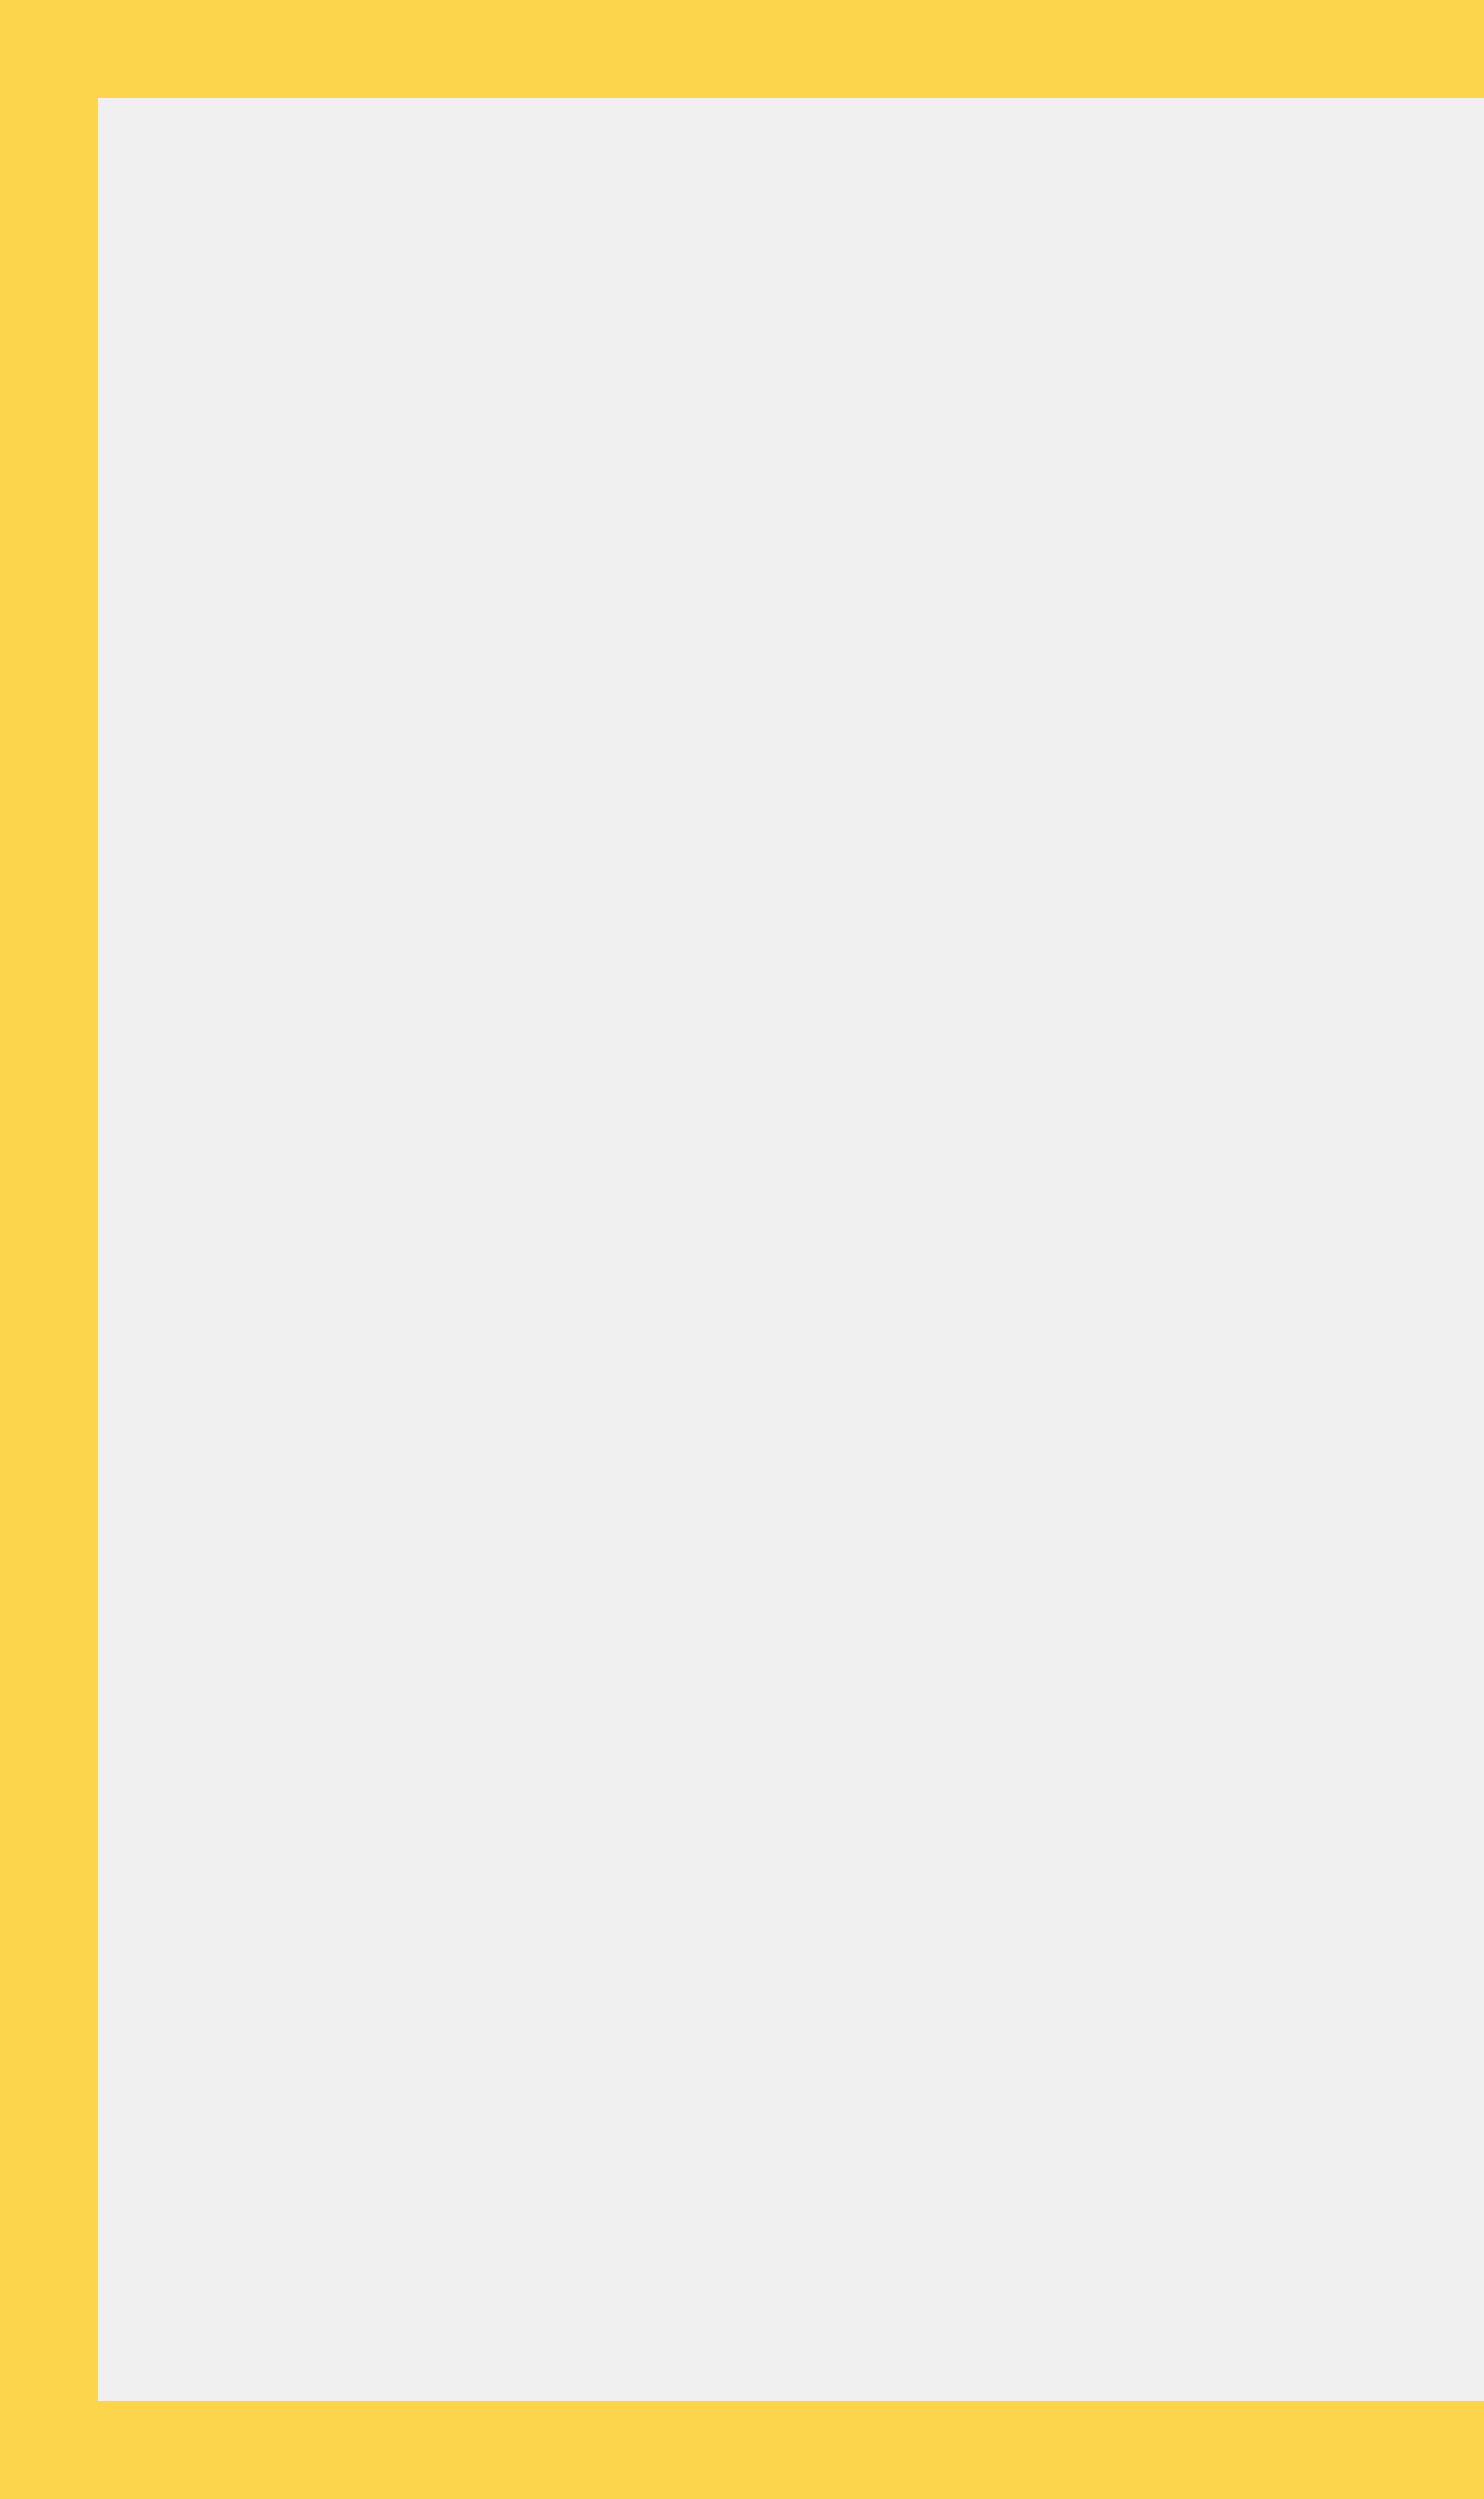
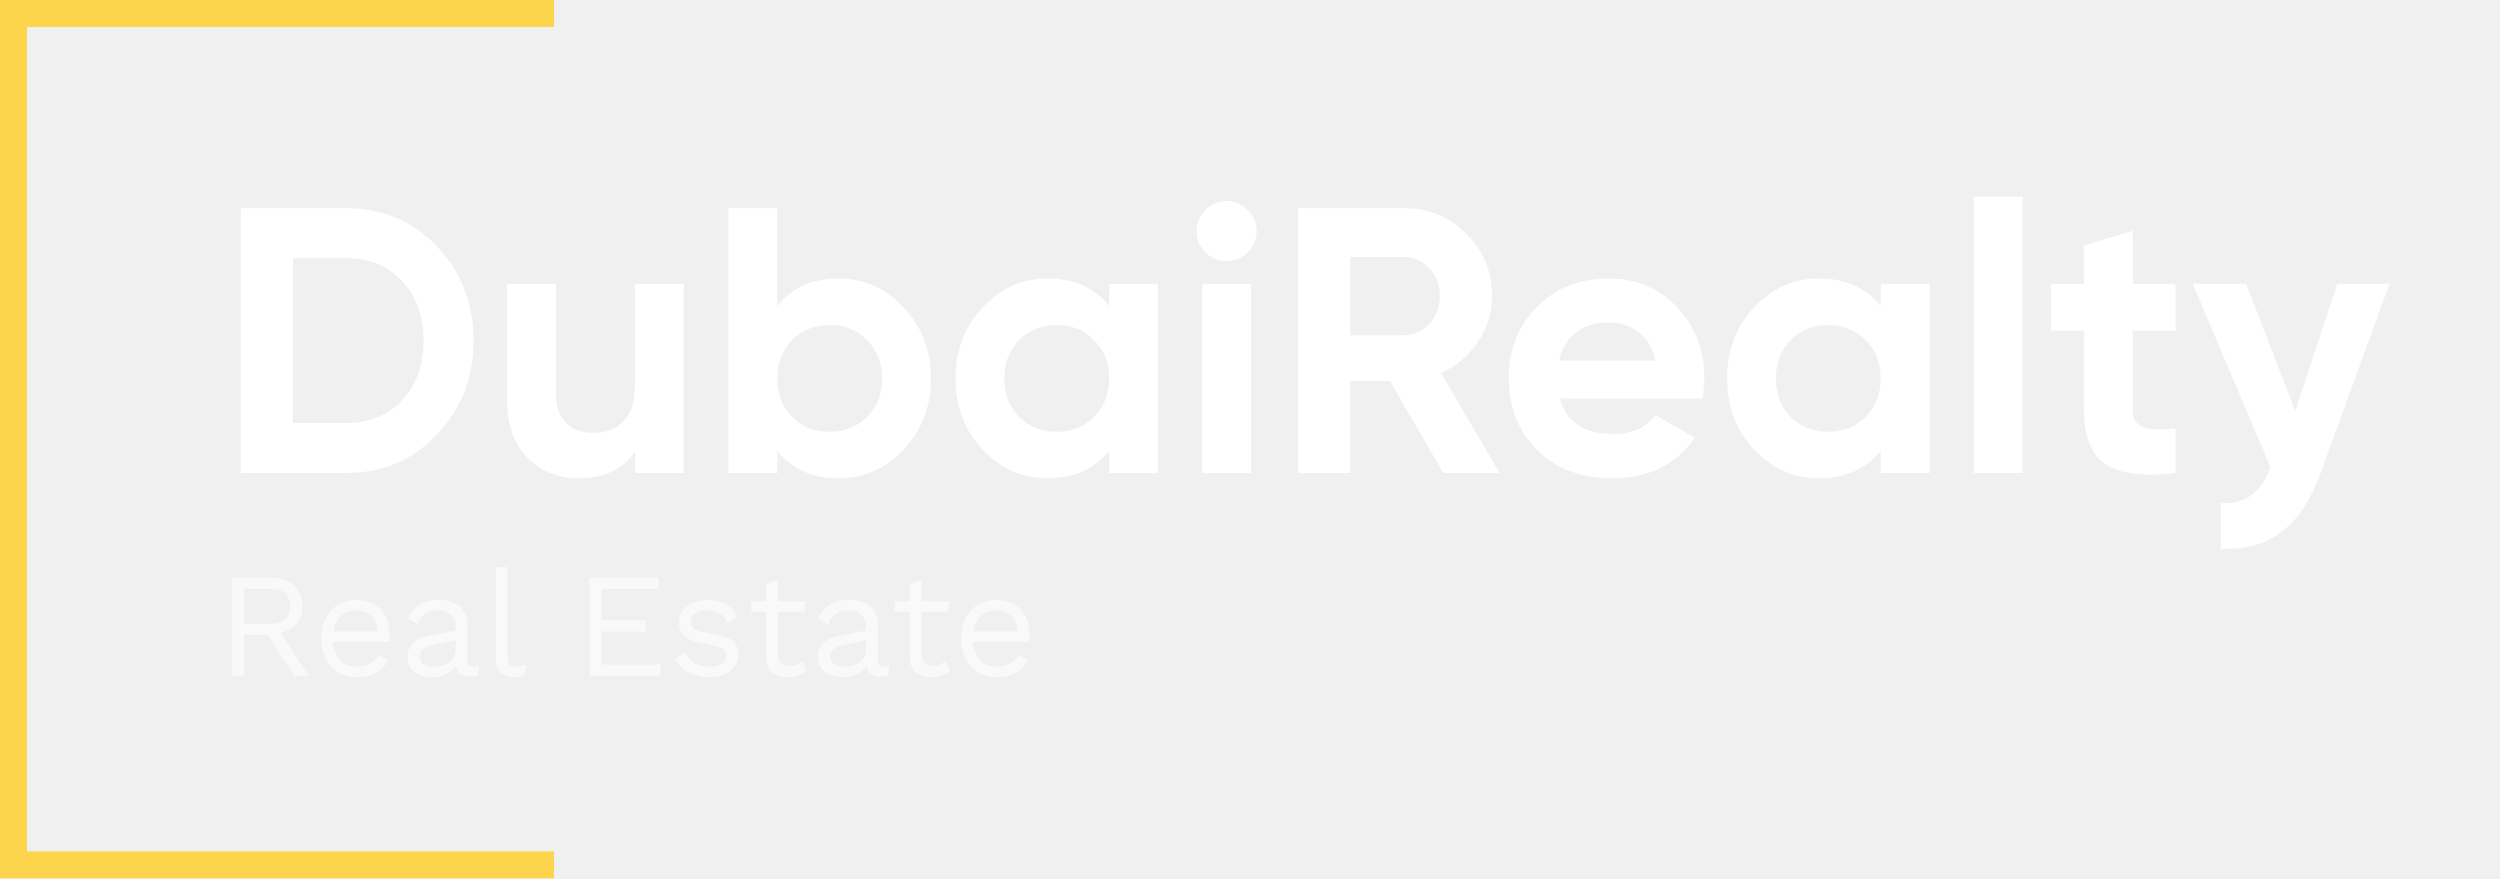
- <svg xmlns="http://www.w3.org/2000/svg" version="1.1" id="logo" width="19" height="32" viewBox="0 0 19 32">
-   <path fill="none" stroke="#fcd54c" stroke-linejoin="miter" stroke-linecap="butt" stroke-miterlimit="4" stroke-width="1.255" d="M19.451 0.627h-18.824v30.745h18.824" />
+ <svg xmlns="http://www.w3.org/2000/svg" width="185" height="65" viewBox="0 0 185 65" fill="none">
+   <path opacity="0.6" d="M19.938 42.74C20.679 42.74 21.273 42.931 21.72 43.312C22.167 43.693 22.391 44.21 22.391 44.863C22.391 45.516 22.164 46.025 21.709 46.392C21.262 46.751 20.668 46.931 19.927 46.931L19.85 46.986H18.068V50H17.188V42.74H19.938ZM19.927 46.161C20.448 46.161 20.833 46.055 21.082 45.842C21.339 45.622 21.467 45.296 21.467 44.863C21.467 44.43 21.339 44.108 21.082 43.895C20.833 43.675 20.448 43.565 19.927 43.565H18.068V46.161H19.927ZM20.433 46.337L22.831 50H21.786L19.696 46.821L20.433 46.337ZM26.455 50.11C25.934 50.11 25.468 49.996 25.058 49.769C24.654 49.542 24.339 49.215 24.112 48.79C23.884 48.357 23.771 47.844 23.771 47.25C23.771 46.656 23.884 46.146 24.112 45.721C24.339 45.288 24.651 44.958 25.047 44.731C25.443 44.504 25.894 44.39 26.4 44.39C26.913 44.39 27.349 44.5 27.709 44.72C28.076 44.94 28.354 45.241 28.545 45.622C28.735 45.996 28.831 46.418 28.831 46.887C28.831 47.012 28.827 47.125 28.82 47.228C28.812 47.331 28.802 47.422 28.787 47.503H24.343V46.722H28.402L27.951 46.81C27.951 46.282 27.804 45.875 27.511 45.589C27.225 45.303 26.847 45.16 26.378 45.16C26.018 45.16 25.707 45.244 25.443 45.413C25.186 45.574 24.985 45.813 24.838 46.128C24.698 46.436 24.629 46.81 24.629 47.25C24.629 47.683 24.702 48.057 24.849 48.372C24.995 48.687 25.201 48.929 25.465 49.098C25.736 49.259 26.059 49.34 26.433 49.34C26.836 49.34 27.163 49.263 27.412 49.109C27.669 48.955 27.874 48.746 28.028 48.482L28.721 48.889C28.581 49.138 28.402 49.355 28.182 49.538C27.969 49.721 27.716 49.864 27.423 49.967C27.137 50.062 26.814 50.11 26.455 50.11ZM33.716 46.447C33.716 46.036 33.606 45.721 33.386 45.501C33.166 45.274 32.855 45.16 32.451 45.16C32.07 45.16 31.747 45.244 31.483 45.413C31.219 45.574 31.025 45.838 30.9 46.205L30.185 45.765C30.332 45.354 30.603 45.024 30.999 44.775C31.395 44.518 31.887 44.39 32.473 44.39C32.869 44.39 33.229 44.46 33.551 44.599C33.874 44.731 34.127 44.936 34.31 45.215C34.501 45.486 34.596 45.838 34.596 46.271V48.933C34.596 49.197 34.736 49.329 35.014 49.329C35.154 49.329 35.289 49.311 35.421 49.274L35.377 49.967C35.231 50.04 35.04 50.077 34.805 50.077C34.593 50.077 34.402 50.037 34.233 49.956C34.065 49.875 33.933 49.754 33.837 49.593C33.742 49.424 33.694 49.215 33.694 48.966V48.856L33.914 48.889C33.826 49.175 33.676 49.41 33.463 49.593C33.251 49.769 33.012 49.901 32.748 49.989C32.484 50.07 32.224 50.11 31.967 50.11C31.645 50.11 31.344 50.055 31.065 49.945C30.787 49.835 30.563 49.67 30.394 49.45C30.233 49.223 30.152 48.944 30.152 48.614C30.152 48.203 30.288 47.866 30.559 47.602C30.838 47.331 31.223 47.147 31.714 47.052L33.892 46.623V47.349L32.121 47.712C31.762 47.785 31.494 47.888 31.318 48.02C31.142 48.152 31.054 48.335 31.054 48.57C31.054 48.797 31.142 48.984 31.318 49.131C31.502 49.27 31.758 49.34 32.088 49.34C32.301 49.34 32.503 49.314 32.693 49.263C32.891 49.204 33.067 49.12 33.221 49.01C33.375 48.893 33.496 48.75 33.584 48.581C33.672 48.405 33.716 48.2 33.716 47.965V46.447ZM37.571 41.97V48.603C37.571 48.882 37.622 49.076 37.725 49.186C37.828 49.289 37.993 49.34 38.22 49.34C38.367 49.34 38.488 49.329 38.583 49.307C38.678 49.285 38.807 49.245 38.968 49.186L38.825 49.956C38.708 50.007 38.579 50.044 38.44 50.066C38.301 50.095 38.158 50.11 38.011 50.11C37.564 50.11 37.23 49.989 37.01 49.747C36.797 49.505 36.691 49.135 36.691 48.636V41.97H37.571ZM43.624 50V42.74H48.718V43.565H44.505V45.908H47.782V46.733H44.505V49.175H48.883V50H43.624ZM52.454 50.11C51.919 50.11 51.424 49.996 50.969 49.769C50.522 49.542 50.177 49.219 49.935 48.801L50.683 48.262C50.844 48.599 51.079 48.863 51.387 49.054C51.703 49.245 52.08 49.34 52.52 49.34C52.909 49.34 53.213 49.267 53.433 49.12C53.653 48.966 53.763 48.768 53.763 48.526C53.763 48.372 53.712 48.233 53.609 48.108C53.514 47.976 53.327 47.881 53.048 47.822L51.728 47.547C51.193 47.437 50.808 47.254 50.573 46.997C50.346 46.74 50.232 46.421 50.232 46.04C50.232 45.739 50.316 45.464 50.485 45.215C50.661 44.966 50.907 44.768 51.222 44.621C51.545 44.467 51.922 44.39 52.355 44.39C52.898 44.39 53.356 44.496 53.73 44.709C54.104 44.922 54.383 45.222 54.566 45.611L53.829 46.095C53.705 45.772 53.503 45.538 53.224 45.391C52.946 45.237 52.656 45.16 52.355 45.16C52.091 45.16 51.864 45.197 51.673 45.27C51.49 45.343 51.347 45.446 51.244 45.578C51.149 45.703 51.101 45.846 51.101 46.007C51.101 46.168 51.156 46.319 51.266 46.458C51.376 46.59 51.581 46.685 51.882 46.744L53.257 47.03C53.77 47.133 54.13 47.301 54.335 47.536C54.541 47.771 54.643 48.057 54.643 48.394C54.643 48.739 54.551 49.043 54.368 49.307C54.185 49.564 53.928 49.762 53.598 49.901C53.268 50.04 52.887 50.11 52.454 50.11ZM57.573 42.938V48.482C57.573 48.753 57.65 48.955 57.804 49.087C57.958 49.219 58.156 49.285 58.398 49.285C58.611 49.285 58.794 49.248 58.948 49.175C59.102 49.102 59.241 49.003 59.366 48.878L59.674 49.615C59.505 49.769 59.304 49.89 59.069 49.978C58.842 50.066 58.578 50.11 58.277 50.11C57.998 50.11 57.738 50.062 57.496 49.967C57.254 49.864 57.06 49.707 56.913 49.494C56.774 49.274 56.7 48.988 56.693 48.636V43.18L57.573 42.938ZM59.575 44.5V45.259H55.593V44.5H59.575ZM64.095 46.447C64.095 46.036 63.985 45.721 63.765 45.501C63.545 45.274 63.234 45.16 62.83 45.16C62.449 45.16 62.126 45.244 61.862 45.413C61.598 45.574 61.404 45.838 61.279 46.205L60.564 45.765C60.711 45.354 60.982 45.024 61.378 44.775C61.774 44.518 62.266 44.39 62.852 44.39C63.248 44.39 63.608 44.46 63.93 44.599C64.253 44.731 64.506 44.936 64.689 45.215C64.88 45.486 64.975 45.838 64.975 46.271V48.933C64.975 49.197 65.115 49.329 65.393 49.329C65.533 49.329 65.668 49.311 65.8 49.274L65.756 49.967C65.61 50.04 65.419 50.077 65.184 50.077C64.972 50.077 64.781 50.037 64.612 49.956C64.444 49.875 64.312 49.754 64.216 49.593C64.121 49.424 64.073 49.215 64.073 48.966V48.856L64.293 48.889C64.205 49.175 64.055 49.41 63.842 49.593C63.63 49.769 63.391 49.901 63.127 49.989C62.863 50.07 62.603 50.11 62.346 50.11C62.024 50.11 61.723 50.055 61.444 49.945C61.166 49.835 60.942 49.67 60.773 49.45C60.612 49.223 60.531 48.944 60.531 48.614C60.531 48.203 60.667 47.866 60.938 47.602C61.217 47.331 61.602 47.147 62.093 47.052L64.271 46.623V47.349L62.5 47.712C62.141 47.785 61.873 47.888 61.697 48.02C61.521 48.152 61.433 48.335 61.433 48.57C61.433 48.797 61.521 48.984 61.697 49.131C61.881 49.27 62.137 49.34 62.467 49.34C62.68 49.34 62.882 49.314 63.072 49.263C63.27 49.204 63.446 49.12 63.6 49.01C63.754 48.893 63.875 48.75 63.963 48.581C64.051 48.405 64.095 48.2 64.095 47.965V46.447ZM68.197 42.938V48.482C68.197 48.753 68.274 48.955 68.428 49.087C68.582 49.219 68.78 49.285 69.022 49.285C69.235 49.285 69.418 49.248 69.572 49.175C69.726 49.102 69.865 49.003 69.99 48.878L70.298 49.615C70.129 49.769 69.928 49.89 69.693 49.978C69.466 50.066 69.202 50.11 68.901 50.11C68.622 50.11 68.362 50.062 68.12 49.967C67.878 49.864 67.684 49.707 67.537 49.494C67.398 49.274 67.324 48.988 67.317 48.636V43.18L68.197 42.938ZM70.199 44.5V45.259H66.217V44.5H70.199ZM73.806 50.11C73.286 50.11 72.82 49.996 72.409 49.769C72.006 49.542 71.691 49.215 71.463 48.79C71.236 48.357 71.122 47.844 71.122 47.25C71.122 46.656 71.236 46.146 71.463 45.721C71.691 45.288 72.002 44.958 72.398 44.731C72.794 44.504 73.245 44.39 73.751 44.39C74.265 44.39 74.701 44.5 75.06 44.72C75.427 44.94 75.706 45.241 75.896 45.622C76.087 45.996 76.182 46.418 76.182 46.887C76.182 47.012 76.179 47.125 76.171 47.228C76.164 47.331 76.153 47.422 76.138 47.503H71.694V46.722H75.753L75.302 46.81C75.302 46.282 75.156 45.875 74.862 45.589C74.576 45.303 74.199 45.16 73.729 45.16C73.37 45.16 73.058 45.244 72.794 45.413C72.538 45.574 72.336 45.813 72.189 46.128C72.05 46.436 71.98 46.81 71.98 47.25C71.98 47.683 72.054 48.057 72.2 48.372C72.347 48.687 72.552 48.929 72.816 49.098C73.088 49.259 73.41 49.34 73.784 49.34C74.188 49.34 74.514 49.263 74.763 49.109C75.02 48.955 75.225 48.746 75.379 48.482L76.072 48.889C75.933 49.138 75.753 49.355 75.533 49.538C75.321 49.721 75.068 49.864 74.774 49.967C74.488 50.062 74.166 50.11 73.806 50.11Z" fill="white" />
+   <path d="M25.604 15.4C28.292 15.4 30.532 16.343 32.324 18.228C34.135 20.113 35.04 22.437 35.04 25.2C35.04 27.963 34.135 30.287 32.324 32.172C30.532 34.057 28.292 35 25.604 35H17.82V15.4H25.604ZM25.604 31.304C27.303 31.304 28.684 30.744 29.748 29.624C30.812 28.485 31.344 27.011 31.344 25.2C31.344 23.389 30.812 21.924 29.748 20.804C28.684 19.665 27.303 19.096 25.604 19.096H21.684V31.304H25.604ZM46.99 21H50.602V35H46.99V33.432C46.112 34.739 44.722 35.392 42.818 35.392C41.287 35.392 40.018 34.879 39.01 33.852C38.02 32.825 37.526 31.407 37.526 29.596V21H41.138V29.148C41.138 30.081 41.39 30.8 41.894 31.304C42.398 31.789 43.07 32.032 43.91 32.032C44.843 32.032 45.59 31.743 46.15 31.164C46.71 30.585 46.99 29.717 46.99 28.56V21ZM62.058 20.608C63.943 20.608 65.549 21.327 66.874 22.764C68.218 24.183 68.89 25.928 68.89 28C68.89 30.072 68.218 31.827 66.874 33.264C65.549 34.683 63.943 35.392 62.058 35.392C60.098 35.392 58.586 34.711 57.522 33.348V35H53.91V15.4H57.522V22.652C58.586 21.289 60.098 20.608 62.058 20.608ZM58.614 30.856C59.342 31.584 60.266 31.948 61.386 31.948C62.506 31.948 63.43 31.584 64.158 30.856C64.904 30.109 65.278 29.157 65.278 28C65.278 26.843 64.904 25.9 64.158 25.172C63.43 24.425 62.506 24.052 61.386 24.052C60.266 24.052 59.342 24.425 58.614 25.172C57.886 25.9 57.522 26.843 57.522 28C57.522 29.157 57.886 30.109 58.614 30.856ZM82.077 21H85.689V35H82.077V33.348C80.995 34.711 79.473 35.392 77.513 35.392C75.647 35.392 74.041 34.683 72.697 33.264C71.372 31.827 70.709 30.072 70.709 28C70.709 25.928 71.372 24.183 72.697 22.764C74.041 21.327 75.647 20.608 77.513 20.608C79.473 20.608 80.995 21.289 82.077 22.652V21ZM75.413 30.856C76.141 31.584 77.065 31.948 78.185 31.948C79.305 31.948 80.229 31.584 80.957 30.856C81.704 30.109 82.077 29.157 82.077 28C82.077 26.843 81.704 25.9 80.957 25.172C80.229 24.425 79.305 24.052 78.185 24.052C77.065 24.052 76.141 24.425 75.413 25.172C74.685 25.9 74.321 26.843 74.321 28C74.321 29.157 74.685 30.109 75.413 30.856ZM90.757 19.32C90.159 19.32 89.636 19.105 89.189 18.676C88.759 18.228 88.544 17.705 88.544 17.108C88.544 16.511 88.759 15.988 89.189 15.54C89.636 15.092 90.159 14.868 90.757 14.868C91.373 14.868 91.895 15.092 92.325 15.54C92.772 15.988 92.996 16.511 92.996 17.108C92.996 17.705 92.772 18.228 92.325 18.676C91.895 19.105 91.373 19.32 90.757 19.32ZM88.965 35V21H92.576V35H88.965ZM106.802 35L102.854 28.196H99.915V35H96.05V15.4H103.89C105.701 15.4 107.241 16.035 108.51 17.304C109.78 18.573 110.414 20.104 110.414 21.896C110.414 23.109 110.069 24.239 109.378 25.284C108.688 26.311 107.773 27.085 106.634 27.608L110.974 35H106.802ZM99.915 19.012V24.808H103.89C104.618 24.808 105.244 24.528 105.766 23.968C106.289 23.389 106.55 22.699 106.55 21.896C106.55 21.093 106.289 20.412 105.766 19.852C105.244 19.292 104.618 19.012 103.89 19.012H99.915ZM115.423 29.484C115.908 31.239 117.224 32.116 119.371 32.116C120.752 32.116 121.797 31.649 122.507 30.716L125.419 32.396C124.037 34.393 122.003 35.392 119.315 35.392C117 35.392 115.143 34.692 113.743 33.292C112.343 31.892 111.643 30.128 111.643 28C111.643 25.891 112.333 24.136 113.715 22.736C115.096 21.317 116.869 20.608 119.035 20.608C121.088 20.608 122.777 21.317 124.103 22.736C125.447 24.155 126.119 25.909 126.119 28C126.119 28.467 126.072 28.961 125.979 29.484H115.423ZM115.367 26.684H122.507C122.301 25.732 121.872 25.023 121.219 24.556C120.584 24.089 119.856 23.856 119.035 23.856C118.064 23.856 117.261 24.108 116.627 24.612C115.992 25.097 115.572 25.788 115.367 26.684ZM139.171 21H142.783V35H139.171V33.348C138.088 34.711 136.567 35.392 134.607 35.392C132.74 35.392 131.135 34.683 129.791 33.264C128.466 31.827 127.803 30.072 127.803 28C127.803 25.928 128.466 24.183 129.791 22.764C131.135 21.327 132.74 20.608 134.607 20.608C136.567 20.608 138.088 21.289 139.171 22.652V21ZM132.507 30.856C133.235 31.584 134.159 31.948 135.279 31.948C136.399 31.948 137.323 31.584 138.051 30.856C138.798 30.109 139.171 29.157 139.171 28C139.171 26.843 138.798 25.9 138.051 25.172C137.323 24.425 136.399 24.052 135.279 24.052C134.159 24.052 133.235 24.425 132.507 25.172C131.779 25.9 131.415 26.843 131.415 28C131.415 29.157 131.779 30.109 132.507 30.856ZM146.058 35V14.56H149.67V35H146.058ZM160.984 24.472H157.82V30.296C157.82 30.781 157.942 31.136 158.184 31.36C158.427 31.584 158.782 31.715 159.248 31.752C159.715 31.771 160.294 31.761 160.984 31.724V35C158.502 35.28 156.747 35.047 155.72 34.3C154.712 33.553 154.208 32.219 154.208 30.296V24.472H151.772V21H154.208V18.172L157.82 17.08V21H160.984V24.472ZM172.96 21H176.824L171.728 35C171 37.016 170.029 38.472 168.816 39.368C167.621 40.283 166.128 40.693 164.336 40.6V37.24C165.306 37.259 166.072 37.053 166.632 36.624C167.21 36.195 167.668 35.504 168.004 34.552L162.264 21H166.212L169.852 30.408L172.96 21Z" fill="white" />
+   <path d="M41 1L1 1V32.5V64H41" stroke="#FCD54C" stroke-width="2" />
</svg>
